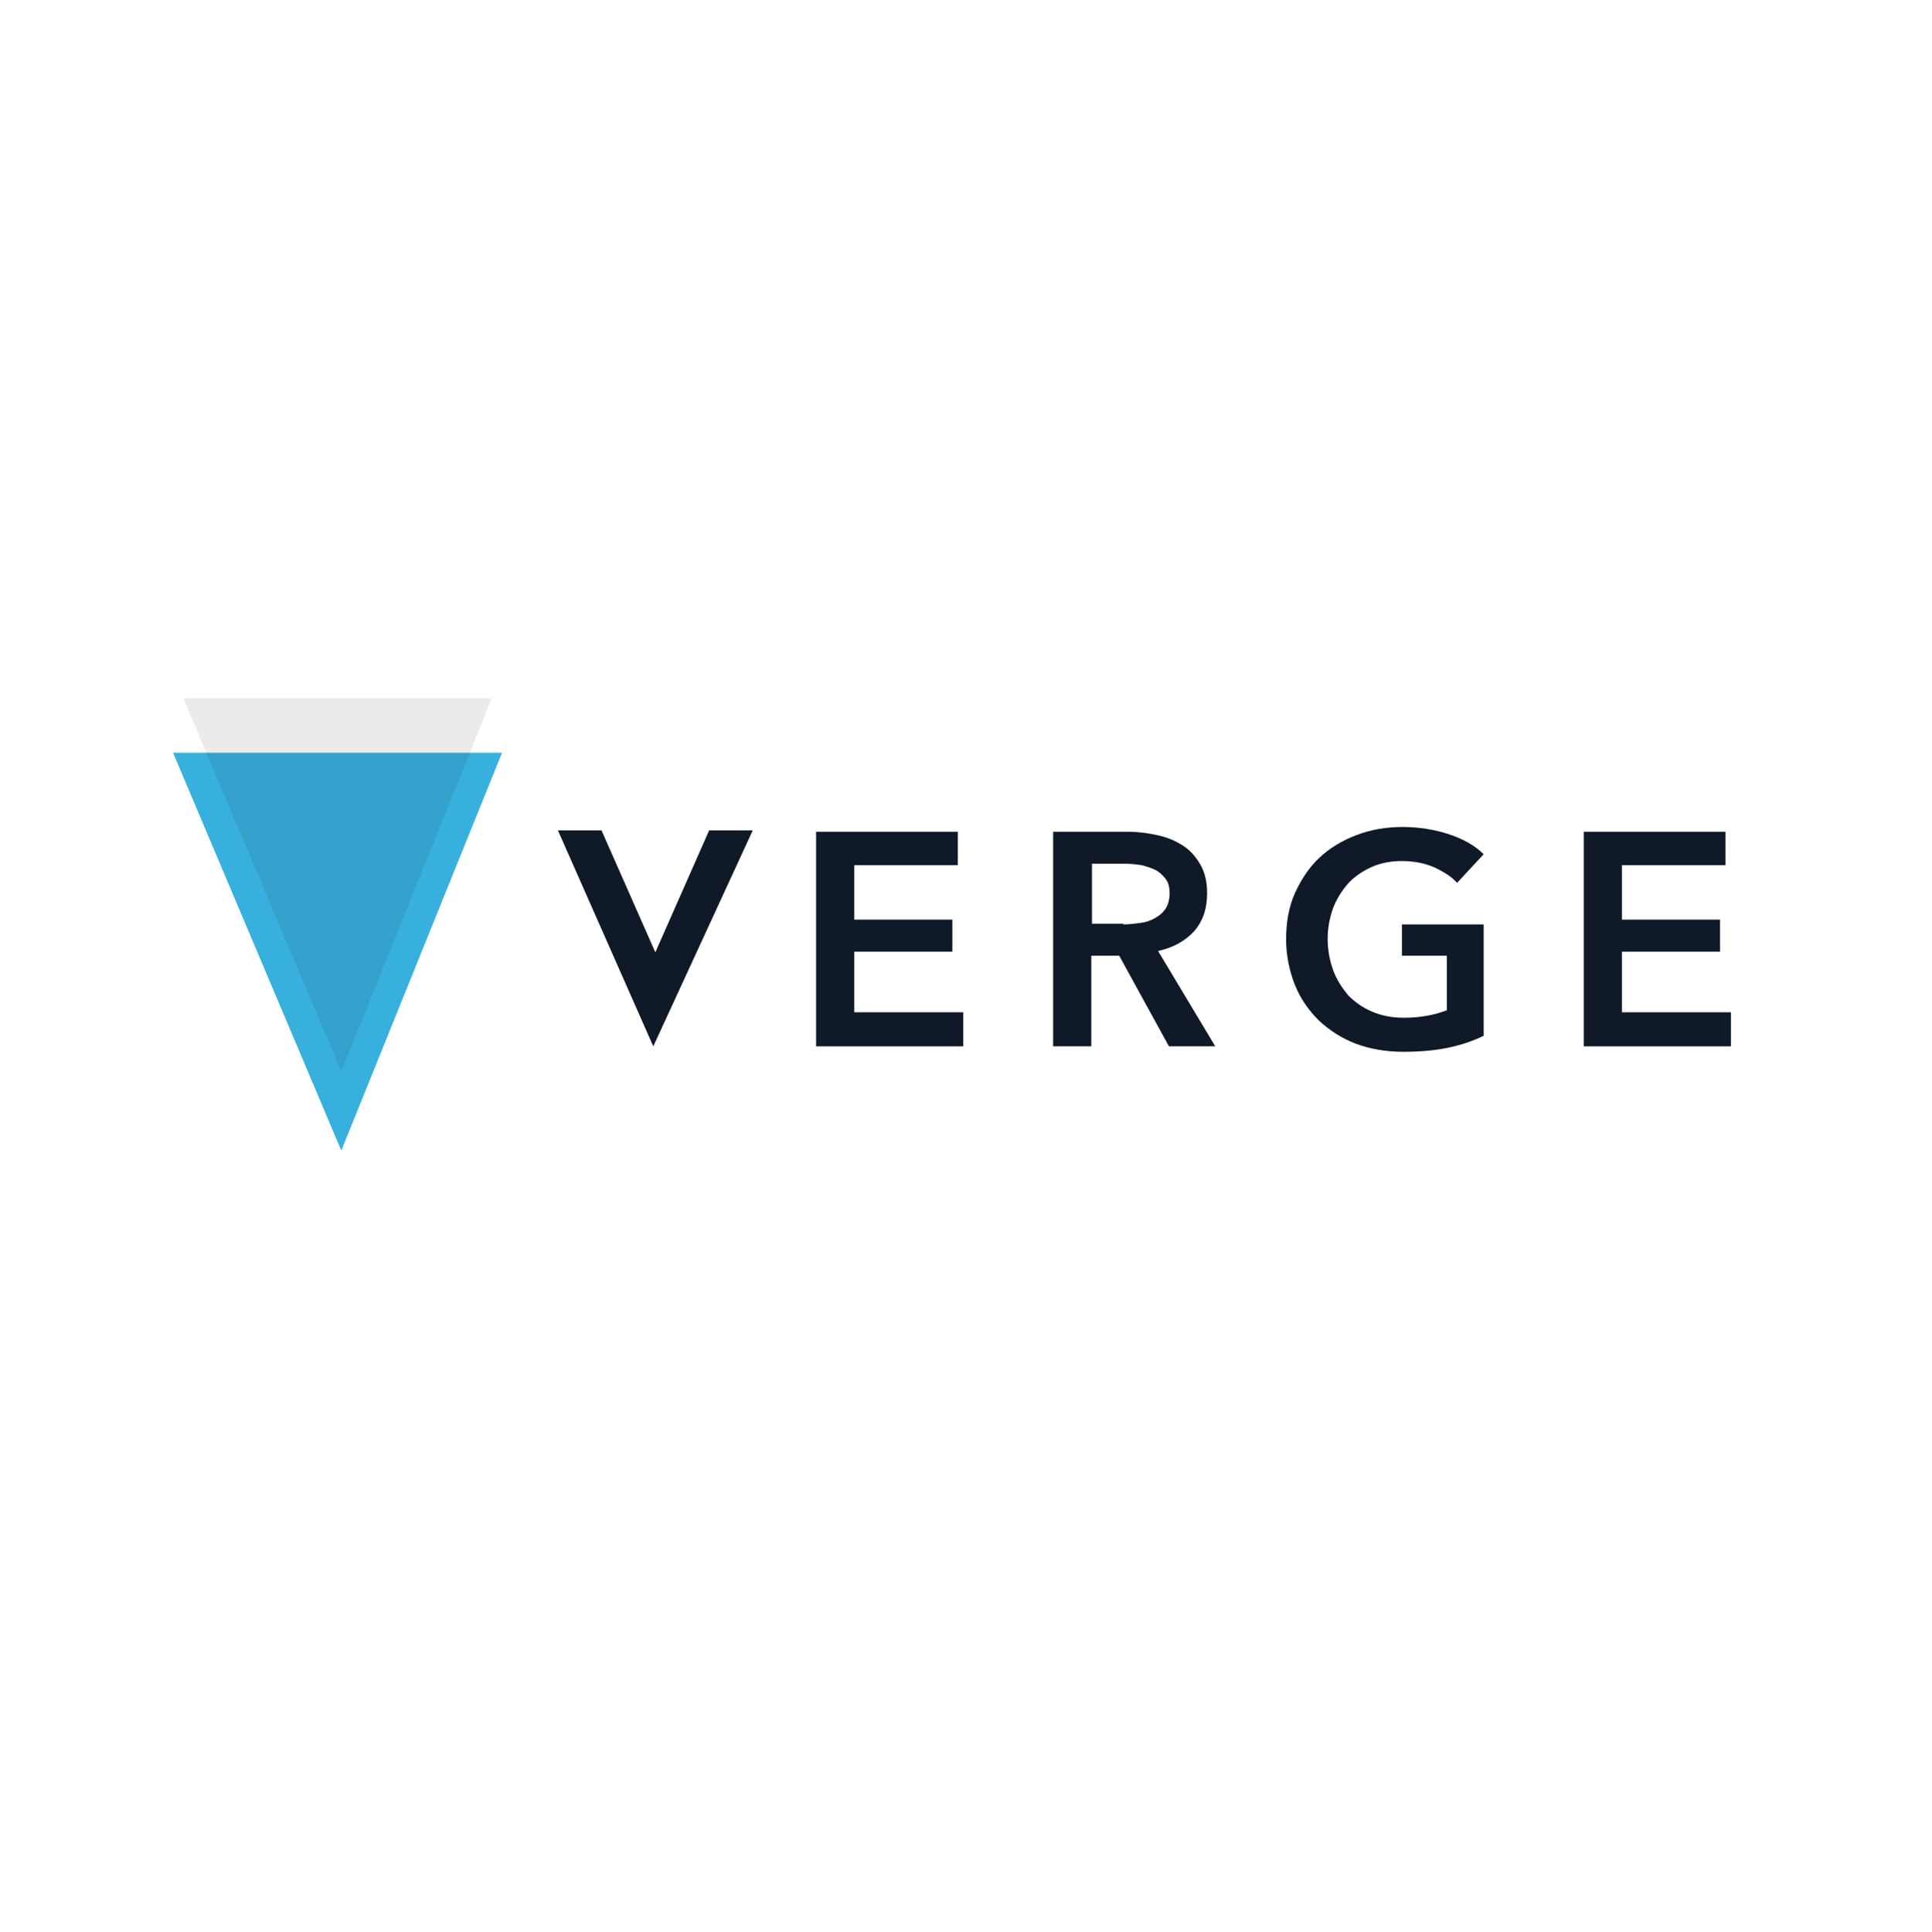
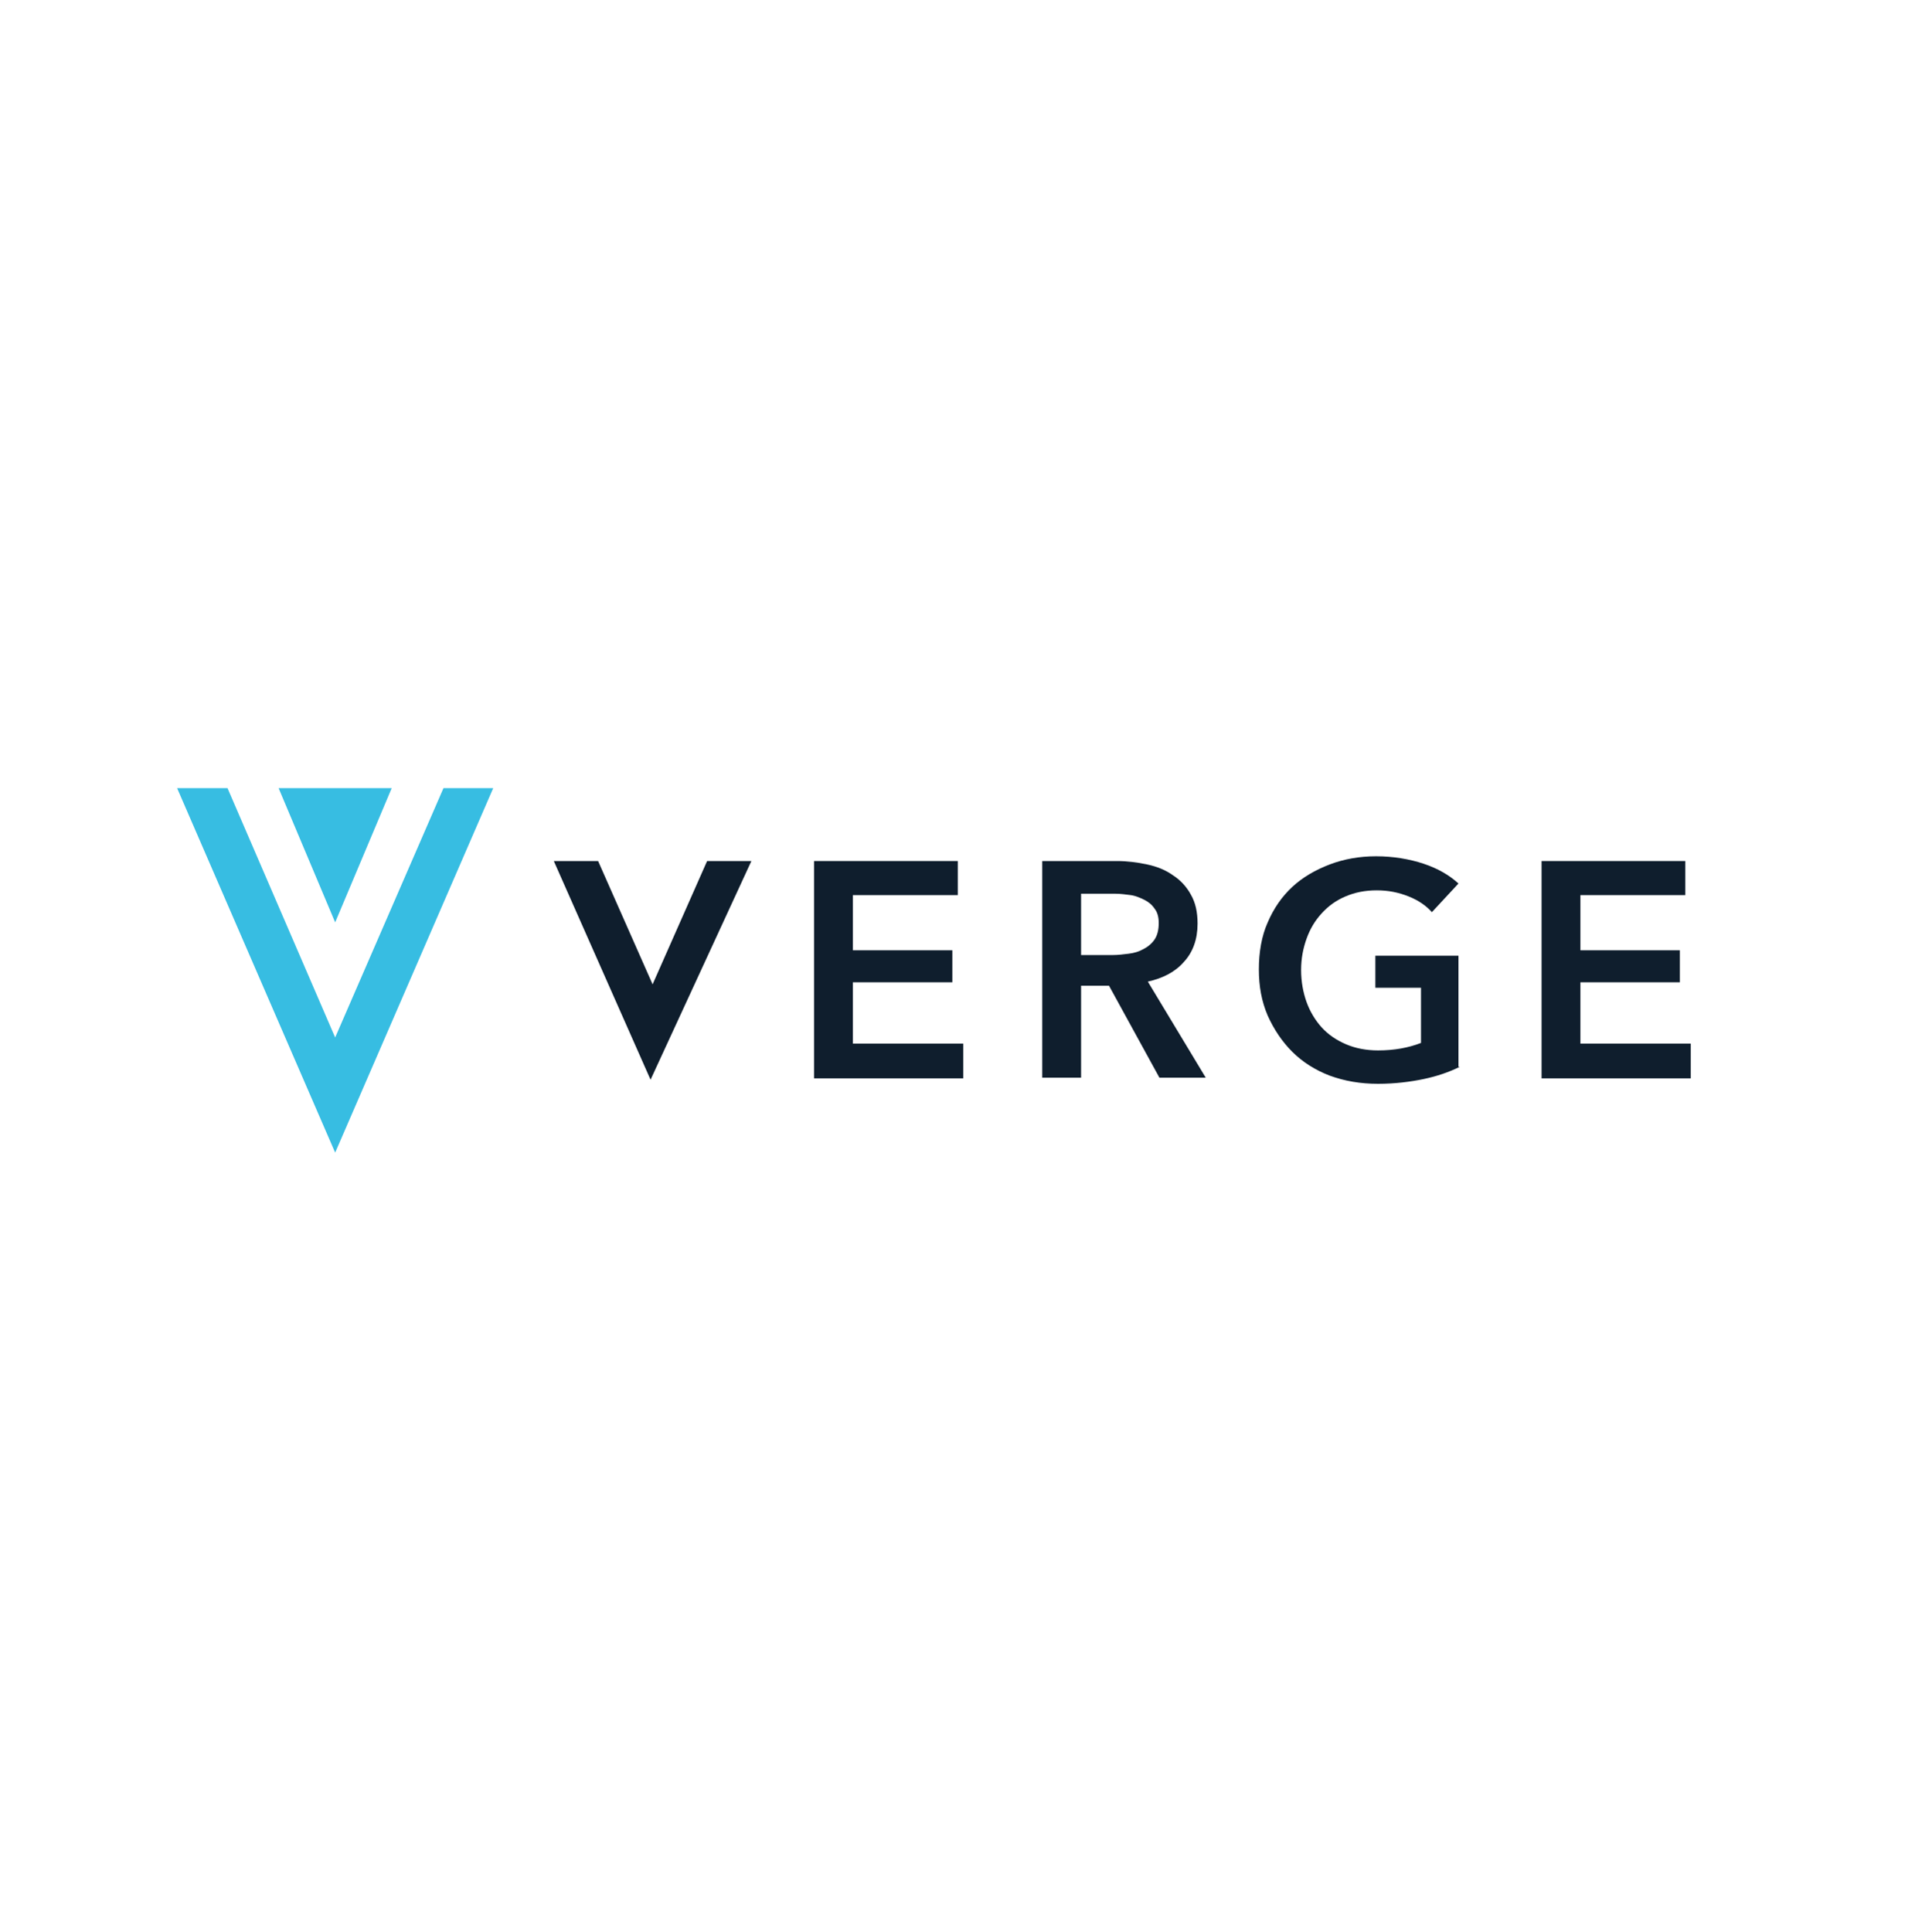
<svg xmlns="http://www.w3.org/2000/svg" version="1.1" id="Lag_1" x="0px" y="0px" viewBox="0 0 283.5 283.5" style="enable-background:new 0 0 283.5 283.5;" xml:space="preserve">
  <style type="text/css">
- 	.st0{fill:#38B0DD;}
- 	.st1{opacity:.08;fill:#030404;}
- 	.st2{fill:#0F1928;}
- </style>
-   <polygon class="st0" points="25.4,110.5 50.1,168.9 73.7,110.5 " />
-   <polygon class="st1" points="50.1,157.3 72.2,102.5 26.9,102.5 " />
+         .st0{fill:#37BDE2;}
+         .st2{fill:#0F1E2D;}
+     </style>
  <g>
-     <path class="st2" d="M119.8,122.1h20.8v4.9h-15.2v8h14.4v4.7h-14.4v8.9h16v5h-21.6V122.1z" />
-     <path class="st2" d="M154.7,122.1h10.9c1.5,0,2.9,0.2,4.3,0.5c1.4,0.3,2.6,0.8,3.7,1.5c1.1,0.7,1.9,1.6,2.6,2.8   c0.7,1.2,1,2.6,1,4.2c0,2.3-0.6,4.1-1.9,5.6c-1.3,1.4-3,2.4-5.3,2.9l8.4,14h-6.8l-7.3-13.3h-4.1v13.3h-5.6V122.1z M164.9,135.7   c0.8,0,1.6-0.1,2.4-0.2c0.8-0.1,1.5-0.3,2.2-0.7c0.6-0.3,1.2-0.8,1.6-1.4c0.4-0.6,0.6-1.4,0.6-2.3c0-0.9-0.2-1.6-0.6-2.1   c-0.4-0.5-0.9-1-1.5-1.3c-0.6-0.3-1.3-0.5-2-0.7c-0.8-0.1-1.5-0.2-2.2-0.2h-5.1v8.8H164.9z" />
-     <path class="st2" d="M217.9,152c-1.6,0.8-3.4,1.4-5.3,1.8c-1.9,0.4-4.1,0.6-6.6,0.6c-2.5,0-4.9-0.4-7-1.2c-2.1-0.8-3.9-2-5.4-3.4   c-1.5-1.5-2.7-3.2-3.5-5.2s-1.3-4.3-1.3-6.7c0-2.5,0.4-4.8,1.3-6.8c0.9-2,2.1-3.8,3.6-5.2c1.5-1.4,3.3-2.5,5.4-3.3   c2.1-0.8,4.3-1.2,6.8-1.2c2.5,0,4.8,0.4,6.9,1.1c2.1,0.7,3.8,1.7,5,2.9l-3.9,4.2c-0.8-0.9-1.9-1.6-3.4-2.3c-1.4-0.6-3-0.9-4.7-0.9   c-1.7,0-3.2,0.3-4.5,0.9c-1.3,0.6-2.5,1.4-3.4,2.4c-0.9,1-1.7,2.3-2.2,3.6c-0.5,1.4-0.8,2.9-0.8,4.5c0,1.7,0.3,3.2,0.8,4.6   c0.5,1.4,1.3,2.6,2.2,3.7c1,1,2.1,1.8,3.5,2.4c1.4,0.6,2.9,0.9,4.7,0.9c2.4,0,4.5-0.4,6.3-1.1v-8h-6.6v-4.6h12V152z" />
-     <path class="st2" d="M232.5,122.1h20.8v4.9h-15.2v8h14.4v4.7h-14.4v8.9h16v5h-21.6V122.1z" />
+     <polygon class="st0" points="65.1,115.7 49.2,152.3 33.4,115.7 26,115.7 49.2,169.2 72.4,115.7  " />
+     <g>
+       <polygon class="st2" points="119.5,126.4 140.6,126.4 140.6,131.4 125.2,131.4 125.2,139.5 139.8,139.5 139.8,144.2    125.2,144.2 125.2,153.2 141.4,153.2 141.4,158.3 119.5,158.3   " />
+       <path class="st2" d="M153,126.4H164c1.5,0,3,0.2,4.4,0.5c1.4,0.3,2.7,0.8,3.8,1.6c1.1,0.7,2,1.7,2.6,2.8    c0.7,1.2,1,2.6,1,4.3c0,2.3-0.7,4.2-2,5.6c-1.3,1.5-3.1,2.4-5.3,2.9l8.5,14.1h-6.8l-7.4-13.5h-4.1v13.5H153V126.4z M163.3,140.2    c0.8,0,1.6-0.1,2.4-0.2c0.8-0.1,1.5-0.3,2.2-0.7c0.6-0.3,1.2-0.8,1.6-1.4c0.4-0.6,0.6-1.4,0.6-2.4c0-0.9-0.2-1.6-0.6-2.1    c-0.4-0.6-0.9-1-1.5-1.3c-0.6-0.3-1.3-0.6-2-0.7c-0.8-0.1-1.5-0.2-2.2-0.2h-5.1v9H163.3z" />
+       <path class="st2" d="M214.3,156.6c-1.6,0.8-3.4,1.4-5.3,1.8c-1.9,0.4-4.2,0.7-6.7,0.7c-2.6,0-4.9-0.4-7.1-1.2    c-2.1-0.8-4-2-5.5-3.5c-1.5-1.5-2.7-3.3-3.6-5.3c-0.9-2.1-1.3-4.3-1.3-6.8c0-2.5,0.4-4.9,1.3-6.9c0.9-2.1,2.1-3.8,3.6-5.2    c1.5-1.4,3.4-2.5,5.5-3.3c2.1-0.8,4.4-1.2,6.8-1.2c2.5,0,4.9,0.4,7,1.1c2.1,0.7,3.8,1.7,5.1,2.9l-3.9,4.2    c-0.8-0.9-1.9-1.7-3.4-2.3c-1.5-0.6-3-0.9-4.7-0.9c-1.7,0-3.2,0.3-4.6,0.9c-1.4,0.6-2.5,1.4-3.5,2.5c-1,1.1-1.7,2.3-2.2,3.7    c-0.5,1.4-0.8,2.9-0.8,4.6c0,1.7,0.3,3.3,0.8,4.7c0.5,1.4,1.3,2.7,2.2,3.7c1,1.1,2.2,1.9,3.6,2.5c1.4,0.6,3,0.9,4.7,0.9    c2.4,0,4.5-0.4,6.3-1.1v-8.1h-6.7v-4.7h12.2V156.6z" />
+       <polygon class="st2" points="226.3,126.4 247.4,126.4 247.4,131.4 232,131.4 232,139.5 246.6,139.5 246.6,144.2    232,144.2 232,153.2 248.2,153.2 248.2,158.3 226.3,158.3   " />
+       <polygon class="st2" points="81.3,126.4 95.5,158.5 110.3,126.4 103.8,126.4 95.8,144.5 87.8,126.4   " />
+     </g>
+     <polygon class="st0" points="49.2,135.4 57.5,115.7 40.9,115.7  " />
  </g>
-   <polygon class="st2" points="81.9,121.9 95.9,153.6 110.5,121.9 104.1,121.9 96.2,139.8 88.3,121.9 " />
</svg>
